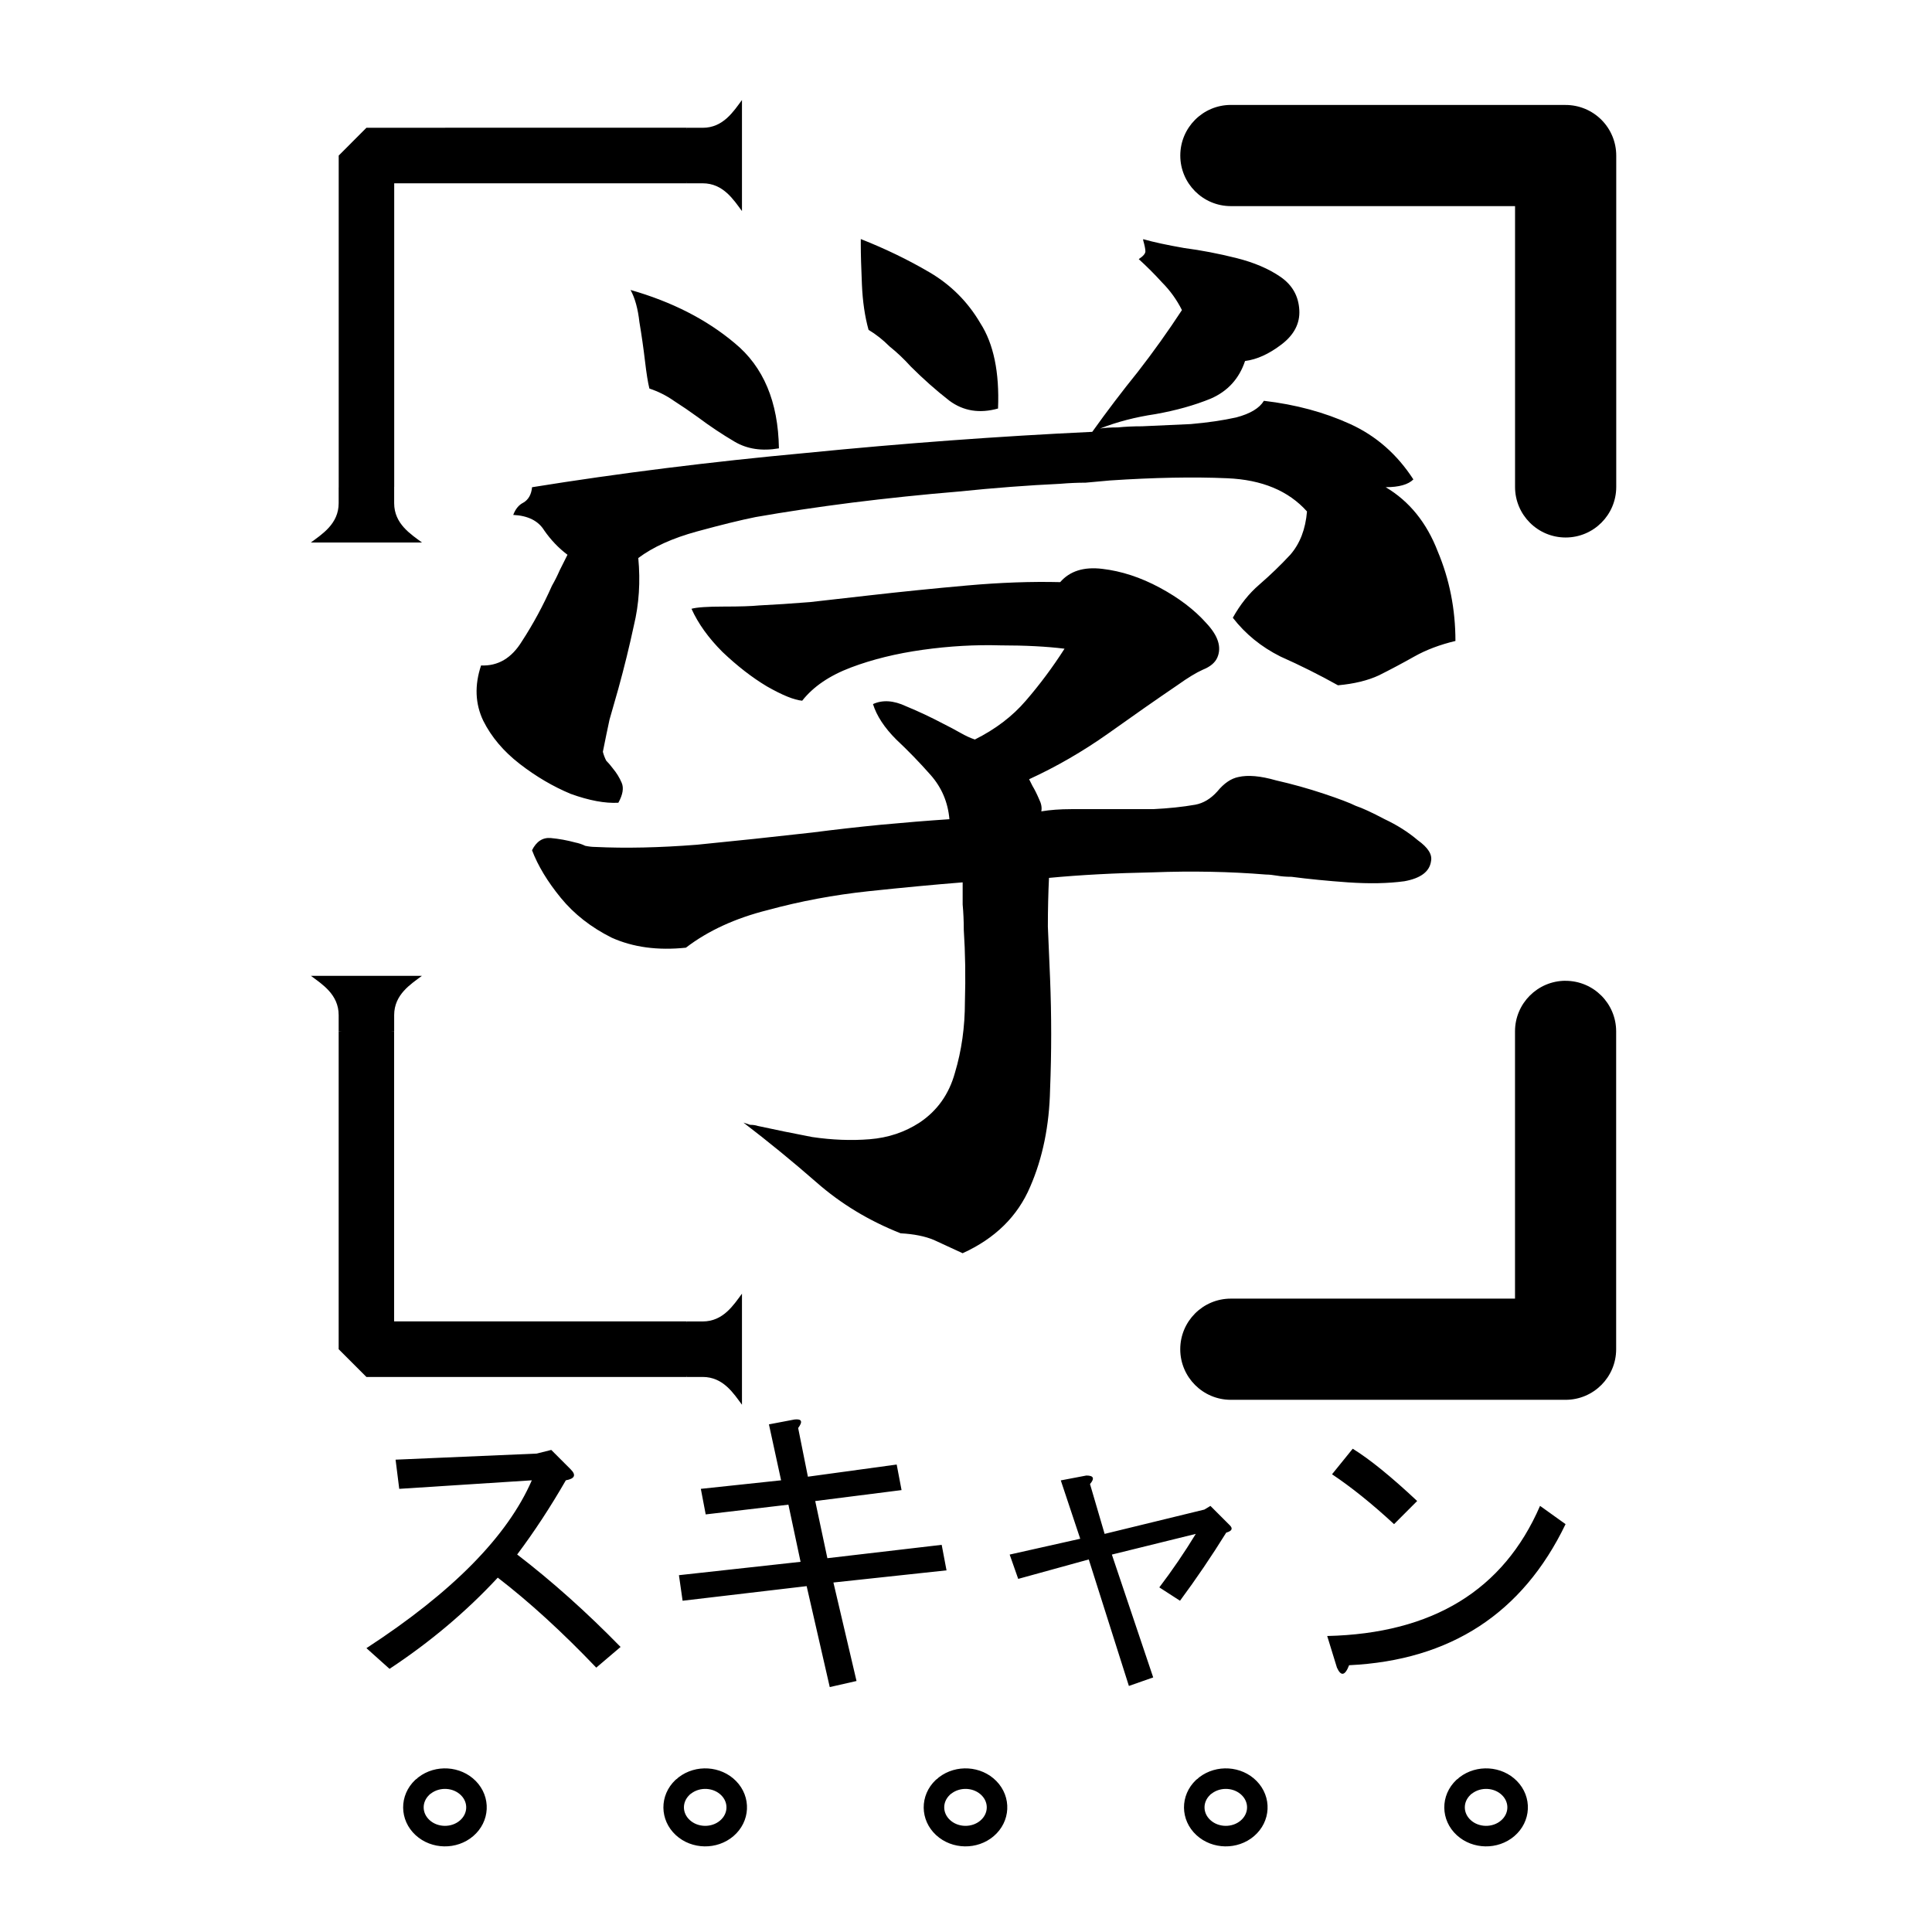
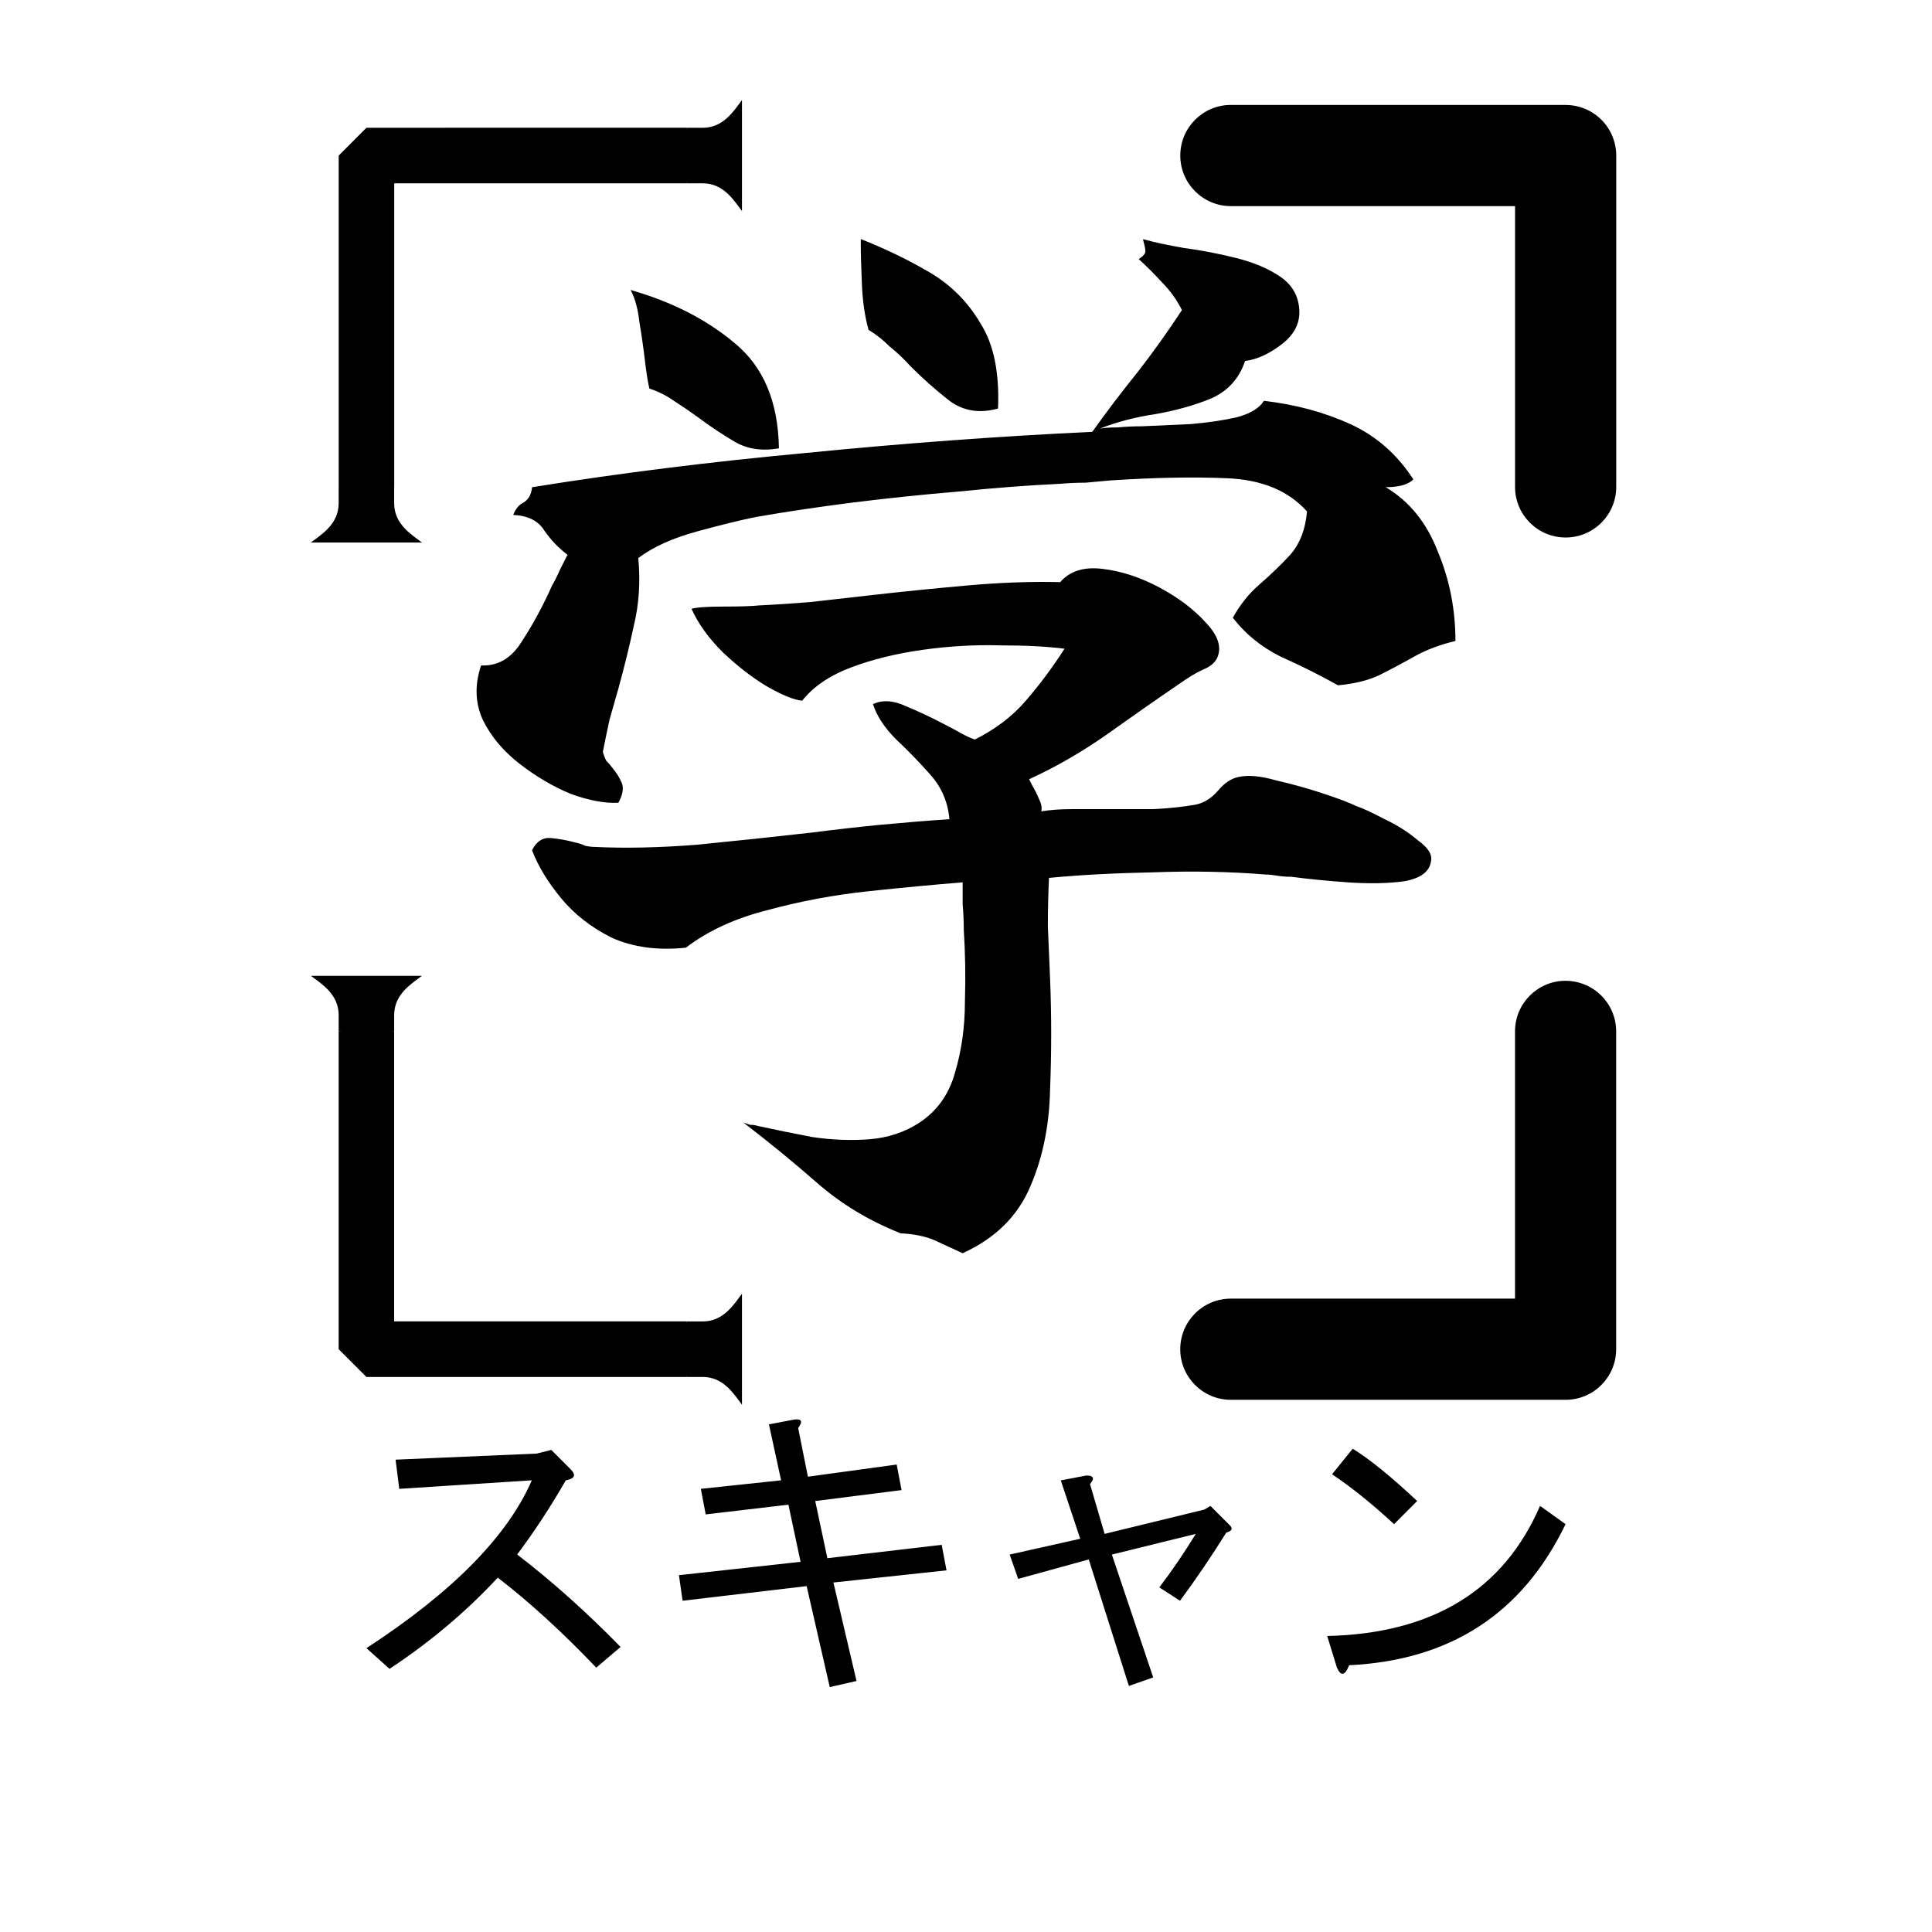
<svg xmlns="http://www.w3.org/2000/svg" width="256" height="256" version="1.1" viewBox="0 0 48 48">
-   <path d="m35.553 21.399q-0.055 0.385-0.66 0.495-0.605 0.083-1.403 0.028-0.77-0.055-1.403-0.138-0.193 0-0.358-0.028-0.165-0.028-0.275-0.028-1.348-0.11-2.806-0.055-1.43 0.028-2.586 0.138-0.028 0.578-0.028 1.21 0.028 0.633 0.055 1.293 0.055 1.375 0 2.751-0.028 1.348-0.495 2.421-0.468 1.1-1.678 1.65-0.358-0.165-0.715-0.33-0.33-0.138-0.825-0.165-1.183-0.468-2.09-1.265-0.88-0.77-1.815-1.485 0.083 0.028 0.165 0.055 0.11 0 0.193 0.028 0.633 0.138 1.348 0.275 0.743 0.11 1.43 0.055 0.688-0.055 1.238-0.413 0.66-0.44 0.88-1.238 0.248-0.825 0.248-1.76 0.028-0.935-0.028-1.788 0-0.33-0.028-0.633 0-0.303 0-0.55-1.045 0.083-2.338 0.22-1.293 0.138-2.503 0.468-1.21 0.303-2.035 0.935-1.045 0.11-1.843-0.248-0.77-0.385-1.265-0.99-0.495-0.605-0.715-1.183 0.165-0.33 0.468-0.303 0.303 0.028 0.605 0.11 0.138 0.028 0.248 0.083 0.138 0.028 0.248 0.028 1.128 0.055 2.53-0.055 1.403-0.138 2.861-0.303 0.853-0.11 1.705-0.193 0.88-0.083 1.705-0.138-0.055-0.633-0.468-1.1-0.413-0.468-0.853-0.88-0.44-0.44-0.578-0.88 0.358-0.165 0.825 0.055 0.468 0.193 0.935 0.44 0.22 0.11 0.413 0.22 0.193 0.11 0.358 0.165 0.77-0.385 1.265-0.963 0.523-0.605 0.963-1.293-0.66-0.083-1.595-0.083-0.935-0.028-1.925 0.11-0.99 0.138-1.788 0.44t-1.21 0.825q-0.303-0.028-0.88-0.358-0.55-0.33-1.1-0.853-0.523-0.523-0.77-1.073 0.193-0.055 0.798-0.055t0.88-0.028q0.578-0.028 1.265-0.083 0.715-0.083 1.458-0.165 1.21-0.138 2.448-0.248 1.238-0.11 2.311-0.083 0.358-0.413 1.045-0.33 0.715 0.083 1.43 0.468 0.715 0.385 1.155 0.88 0.44 0.468 0.275 0.853-0.083 0.193-0.358 0.303-0.248 0.11-0.633 0.385-0.77 0.523-1.733 1.21-0.935 0.66-1.953 1.128 0.028 0.055 0.083 0.165 0.083 0.138 0.165 0.33 0.083 0.165 0.055 0.303 0.33-0.055 0.743-0.055 0.44 0 0.88 0 0.578 0 1.155 0 0.578-0.028 1.045-0.11 0.303-0.055 0.55-0.33 0.248-0.303 0.523-0.358 0.358-0.083 0.935 0.083 0.605 0.138 1.183 0.33 0.578 0.193 0.798 0.303 0.248 0.083 0.715 0.33 0.468 0.22 0.825 0.523 0.385 0.275 0.33 0.523zm0.605-5.474q-0.578 0.138-1.018 0.385-0.44 0.248-0.88 0.468-0.413 0.193-1.018 0.248-0.688-0.385-1.43-0.715-0.715-0.358-1.183-0.963 0.275-0.495 0.66-0.825 0.413-0.358 0.77-0.743 0.358-0.413 0.413-1.073-0.688-0.77-1.98-0.825-1.265-0.055-2.916 0.055-0.303 0.028-0.605 0.055-0.303 0-0.633 0.028-1.183 0.055-2.53 0.193-1.32 0.11-2.641 0.275-1.293 0.165-2.393 0.358-0.55 0.11-1.458 0.358-0.908 0.248-1.458 0.66 0.083 0.88-0.11 1.678-0.165 0.77-0.385 1.568-0.11 0.385-0.22 0.77-0.083 0.385-0.165 0.798 0.028 0.11 0.083 0.22 0.083 0.083 0.165 0.193 0.138 0.165 0.22 0.358 0.083 0.193-0.083 0.495-0.495 0.028-1.183-0.22-0.66-0.275-1.265-0.743-0.605-0.468-0.908-1.073-0.303-0.633-0.055-1.375 0.633 0.028 1.018-0.605 0.413-0.633 0.743-1.375 0.11-0.193 0.193-0.385 0.11-0.22 0.193-0.385-0.33-0.248-0.578-0.605-0.22-0.358-0.77-0.385 0.083-0.22 0.248-0.303 0.193-0.11 0.22-0.385 3.246-0.523 6.822-0.853 3.603-0.358 7.096-0.523 0.55-0.77 1.128-1.485 0.578-0.743 1.1-1.54-0.193-0.385-0.495-0.688-0.275-0.303-0.578-0.578 0.165-0.11 0.165-0.193 0-0.083-0.055-0.275 0-0.028 0-0.028 0.385 0.11 1.018 0.22 0.633 0.083 1.293 0.248 0.66 0.165 1.1 0.468 0.44 0.303 0.468 0.825 0.028 0.495-0.44 0.853-0.468 0.358-0.908 0.413-0.22 0.66-0.853 0.935-0.605 0.248-1.375 0.385-0.743 0.11-1.375 0.358 0.165-0.028 0.44-0.028 0.275-0.028 0.605-0.028 0.578-0.028 1.21-0.055 0.633-0.055 1.128-0.165 0.523-0.138 0.688-0.413 1.183 0.138 2.146 0.578 0.963 0.44 1.568 1.375-0.193 0.193-0.688 0.193 0.88 0.523 1.293 1.595 0.44 1.045 0.44 2.228zm-11.36-5.776q-0.688 0.193-1.21-0.193-0.495-0.385-0.963-0.853-0.248-0.275-0.523-0.495-0.248-0.248-0.523-0.413-0.138-0.495-0.165-1.128-0.028-0.633-0.028-0.99 0-0.11 0-0.138 0.908 0.358 1.705 0.825t1.265 1.265q0.495 0.77 0.44 2.118zm-5.446 0.99q-0.633 0.11-1.1-0.165t-0.908-0.605q-0.303-0.22-0.605-0.413-0.275-0.193-0.605-0.303-0.055-0.22-0.11-0.688t-0.138-0.963q-0.055-0.495-0.22-0.798 1.54 0.44 2.586 1.32 1.073 0.88 1.1 2.613z" stroke-width="0" aria-label="学" />
-   <path d="m12.85 38.622q1.299 0.997 2.568 2.296l-0.604 0.514q-1.269-1.329-2.447-2.236-1.178 1.269-2.689 2.266l-0.574-0.514q3.203-2.085 4.109-4.17l-3.294 0.212-0.091-0.725 3.505-0.151 0.363-0.091 0.483 0.483q0.212 0.212-0.121 0.272-0.574 0.997-1.209 1.843zm10.666 0.393-2.81 0.302 0.574 2.447-0.665 0.151-0.574-2.508-3.082 0.363-0.091-0.635 3.022-0.332-0.302-1.42-2.055 0.242-0.121-0.635 1.994-0.212-0.302-1.39 0.635-0.121q0.272-0.03 0.091 0.212l0.242 1.209 2.206-0.302 0.121 0.635-2.145 0.272 0.302 1.42 2.84-0.332zm3.928-0.906 2.478-0.604 0.151-0.091 0.483 0.483q0.121 0.121-0.091 0.181-0.544 0.876-1.148 1.692l-0.514-0.332q0.483-0.635 0.906-1.329l-2.085 0.514 1.027 3.052-0.604 0.212-0.997-3.143-1.753 0.483-0.212-0.604 1.753-0.393-0.483-1.45 0.635-0.121q0.272 0 0.091 0.212zm11.452-0.242q-1.601 3.324-5.378 3.505-0.151 0.393-0.302 0.06l-0.242-0.786q3.928-0.091 5.288-3.233zm-4.261 0q-0.816-0.755-1.541-1.239l0.514-0.635q0.635 0.393 1.601 1.299z" stroke-width="0" aria-label="スキャン" />
-   <g fill="none" stroke="#000" stroke-linecap="round" stroke-linejoin="round" stroke-width=".51">
+   <defs>
+     <clipPath id="gs-logo-clip">
+       <rect width="48" height="48" x="0" y="0" stroke="none" />
+     </clipPath>
+   </defs>
+   <g clip-path="url(#gs-logo-clip)">
+     <path id="gs-logo-gaku" d="m35.553 21.399q-0.055 0.385-0.66 0.495-0.605 0.083-1.403 0.028-0.77-0.055-1.403-0.138-0.193 0-0.358-0.028-0.165-0.028-0.275-0.028-1.348-0.11-2.806-0.055-1.43 0.028-2.586 0.138-0.028 0.578-0.028 1.21 0.028 0.633 0.055 1.293 0.055 1.375 0 2.751-0.028 1.348-0.495 2.421-0.468 1.1-1.678 1.65-0.358-0.165-0.715-0.33-0.33-0.138-0.825-0.165-1.183-0.468-2.09-1.265-0.88-0.77-1.815-1.485 0.083 0.028 0.165 0.055 0.11 0 0.193 0.028 0.633 0.138 1.348 0.275 0.743 0.11 1.43 0.055 0.688-0.055 1.238-0.413 0.66-0.44 0.88-1.238 0.248-0.825 0.248-1.76 0.028-0.935-0.028-1.788 0-0.33-0.028-0.633 0-0.303 0-0.55-1.045 0.083-2.338 0.22-1.293 0.138-2.503 0.468-1.21 0.303-2.035 0.935-1.045 0.11-1.843-0.248-0.77-0.385-1.265-0.99-0.495-0.605-0.715-1.183 0.165-0.33 0.468-0.303 0.303 0.028 0.605 0.11 0.138 0.028 0.248 0.083 0.138 0.028 0.248 0.028 1.128 0.055 2.53-0.055 1.403-0.138 2.861-0.303 0.853-0.11 1.705-0.193 0.88-0.083 1.705-0.138-0.055-0.633-0.468-1.1-0.413-0.468-0.853-0.88-0.44-0.44-0.578-0.88 0.358-0.165 0.825 0.055 0.468 0.193 0.935 0.44 0.22 0.11 0.413 0.22 0.193 0.11 0.358 0.165 0.77-0.385 1.265-0.963 0.523-0.605 0.963-1.293-0.66-0.083-1.595-0.083-0.935-0.028-1.925 0.11-0.99 0.138-1.788 0.44t-1.21 0.825q-0.303-0.028-0.88-0.358-0.55-0.33-1.1-0.853-0.523-0.523-0.77-1.073 0.193-0.055 0.798-0.055t0.88-0.028q0.578-0.028 1.265-0.083 0.715-0.083 1.458-0.165 1.21-0.138 2.448-0.248 1.238-0.11 2.311-0.083 0.358-0.413 1.045-0.33 0.715 0.083 1.43 0.468 0.715 0.385 1.155 0.88 0.44 0.468 0.275 0.853-0.083 0.193-0.358 0.303-0.248 0.11-0.633 0.385-0.77 0.523-1.733 1.21-0.935 0.66-1.953 1.128 0.028 0.055 0.083 0.165 0.083 0.138 0.165 0.33 0.083 0.165 0.055 0.303 0.33-0.055 0.743-0.055 0.44 0 0.88 0 0.578 0 1.155 0 0.578-0.028 1.045-0.11 0.303-0.055 0.55-0.33 0.248-0.303 0.523-0.358 0.358-0.083 0.935 0.083 0.605 0.138 1.183 0.33 0.578 0.193 0.798 0.303 0.248 0.083 0.715 0.33 0.468 0.22 0.825 0.523 0.385 0.275 0.33 0.523zm0.605-5.474q-0.578 0.138-1.018 0.385-0.44 0.248-0.88 0.468-0.413 0.193-1.018 0.248-0.688-0.385-1.43-0.715-0.715-0.358-1.183-0.963 0.275-0.495 0.66-0.825 0.413-0.358 0.77-0.743 0.358-0.413 0.413-1.073-0.688-0.77-1.98-0.825-1.265-0.055-2.916 0.055-0.303 0.028-0.605 0.055-0.303 0-0.633 0.028-1.183 0.055-2.53 0.193-1.32 0.11-2.641 0.275-1.293 0.165-2.393 0.358-0.55 0.11-1.458 0.358-0.908 0.248-1.458 0.66 0.083 0.88-0.11 1.678-0.165 0.77-0.385 1.568-0.11 0.385-0.22 0.77-0.083 0.385-0.165 0.798 0.028 0.11 0.083 0.22 0.083 0.083 0.165 0.193 0.138 0.165 0.22 0.358 0.083 0.193-0.083 0.495-0.495 0.028-1.183-0.22-0.66-0.275-1.265-0.743-0.605-0.468-0.908-1.073-0.303-0.633-0.055-1.375 0.633 0.028 1.018-0.605 0.413-0.633 0.743-1.375 0.11-0.193 0.193-0.385 0.11-0.22 0.193-0.385-0.33-0.248-0.578-0.605-0.22-0.358-0.77-0.385 0.083-0.22 0.248-0.303 0.193-0.11 0.22-0.385 3.246-0.523 6.822-0.853 3.603-0.358 7.096-0.523 0.55-0.77 1.128-1.485 0.578-0.743 1.1-1.54-0.193-0.385-0.495-0.688-0.275-0.303-0.578-0.578 0.165-0.11 0.165-0.193 0-0.083-0.055-0.275 0-0.028 0-0.028 0.385 0.11 1.018 0.22 0.633 0.083 1.293 0.248 0.66 0.165 1.1 0.468 0.44 0.303 0.468 0.825 0.028 0.495-0.44 0.853-0.468 0.358-0.908 0.413-0.22 0.66-0.853 0.935-0.605 0.248-1.375 0.385-0.743 0.11-1.375 0.358 0.165-0.028 0.44-0.028 0.275-0.028 0.605-0.028 0.578-0.028 1.21-0.055 0.633-0.055 1.128-0.165 0.523-0.138 0.688-0.413 1.183 0.138 2.146 0.578 0.963 0.44 1.568 1.375-0.193 0.193-0.688 0.193 0.88 0.523 1.293 1.595 0.44 1.045 0.44 2.228zm-11.36-5.776q-0.688 0.193-1.21-0.193-0.495-0.385-0.963-0.853-0.248-0.275-0.523-0.495-0.248-0.248-0.523-0.413-0.138-0.495-0.165-1.128-0.028-0.633-0.028-0.99 0-0.11 0-0.138 0.908 0.358 1.705 0.825t1.265 1.265q0.495 0.77 0.44 2.118zm-5.446 0.99q-0.633 0.11-1.1-0.165t-0.908-0.605q-0.303-0.22-0.605-0.413-0.275-0.193-0.605-0.303-0.055-0.22-0.11-0.688t-0.138-0.963q-0.055-0.495-0.22-0.798 1.54 0.44 2.586 1.32 1.073 0.88 1.1 2.613z" stroke-width="0" aria-label="学" />
+     <path d="m12.85 38.622q1.299 0.997 2.568 2.296l-0.604 0.514q-1.269-1.329-2.447-2.236-1.178 1.269-2.689 2.266l-0.574-0.514q3.203-2.085 4.109-4.17l-3.294 0.212-0.091-0.725 3.505-0.151 0.363-0.091 0.483 0.483q0.212 0.212-0.121 0.272-0.574 0.997-1.209 1.843zm10.666 0.393-2.81 0.302 0.574 2.447-0.665 0.151-0.574-2.508-3.082 0.363-0.091-0.635 3.022-0.332-0.302-1.42-2.055 0.242-0.121-0.635 1.994-0.212-0.302-1.39 0.635-0.121q0.272-0.03 0.091 0.212l0.242 1.209 2.206-0.302 0.121 0.635-2.145 0.272 0.302 1.42 2.84-0.332zm3.928-0.906 2.478-0.604 0.151-0.091 0.483 0.483q0.121 0.121-0.091 0.181-0.544 0.876-1.148 1.692l-0.514-0.332q0.483-0.635 0.906-1.329l-2.085 0.514 1.027 3.052-0.604 0.212-0.997-3.143-1.753 0.483-0.212-0.604 1.753-0.393-0.483-1.45 0.635-0.121q0.272 0 0.091 0.212zm11.452-0.242q-1.601 3.324-5.378 3.505-0.151 0.393-0.302 0.06l-0.242-0.786q3.928-0.091 5.288-3.233zm-4.261 0q-0.816-0.755-1.541-1.239l0.514-0.635q0.635 0.393 1.601 1.299z" stroke-width="0" aria-label="スキャン" />
+   </g>
+   <g stroke-width="0">
+     <path d="m9.104 3.174-0.689 0.691v8.232h1.379v-7.543h7.262v-1.381z" stroke-linejoin="bevel" />
+     <path d="m9.793 12.098v0.404c0 0.514 0.414 0.769 0.69 0.976h-2.759c0.276-0.207 0.69-0.462 0.69-0.976v-0.404l0.69-0.069z" />
+     <path d="m17.054 3.175h0.404c0.514 0 0.769-0.414 0.976-0.69v2.759c-0.207-0.276-0.462-0.69-0.976-0.69h-0.404l-0.069-0.69z" />
+     <path d="m30.58 2.607a1.257 1.257 0 0 0-1.256 1.258 1.257 1.257 0 0 0 1.256 1.256h7.061v6.977a1.257 1.257 0 0 0 1.256 1.256 1.257 1.257 0 0 0 1.258-1.256v-8.232a1.257 1.257 0 0 0-1.258-1.258z" stroke-linecap="round" stroke-linejoin="round" />
+     <path d="m8.414 25.623v7.898l0.689 0.689h7.951v-1.381h-7.262v-7.207z" stroke-linejoin="bevel" />
+     <path d="m17.054 32.831h0.404c0.514 0 0.769-0.414 0.976-0.69v2.759c-0.207-0.276-0.462-0.69-0.976-0.69h-0.404l-0.069-0.69z" />
+     <path d="m8.414 25.624v-0.404c0-0.514-0.414-0.769-0.69-0.976h2.759c-0.276 0.207-0.69 0.462-0.69 0.976v0.404l-0.69 0.069z" />
+     <path d="m38.896 24.367a1.257 1.257 0 0 0-1.256 1.256v6.641h-7.061a1.257 1.257 0 0 0-1.256 1.258 1.257 1.257 0 0 0 1.256 1.256h8.316a1.257 1.257 0 0 0 1.258-1.256v-7.898a1.257 1.257 0 0 0-1.258-1.256z" stroke-linecap="round" stroke-linejoin="round" />
+   </g>
+   <g fill="none" stroke-linecap="round" stroke-linejoin="round" stroke-width=".51" class="gs-spinner-dots">
    <path d="m10.549 44.359a0.783 0.714 0 0 1 1.09 0.069 0.783 0.714 0 0 1-0.048 0.996 0.783 0.714 0 0 1-1.093-0.018 0.783 0.714 0 0 1-0.009-0.997" />
    <path d="m17.015 44.359a0.783 0.714 0 0 1 1.09 0.069 0.783 0.714 0 0 1-0.048 0.996 0.783 0.714 0 0 1-1.093-0.018 0.783 0.714 0 0 1-0.009-0.997" />
    <path d="m23.482 44.359a0.783 0.714 0 0 1 1.09 0.069 0.783 0.714 0 0 1-0.048 0.996 0.783 0.714 0 0 1-1.093-0.018 0.783 0.714 0 0 1-0.009-0.997" />
    <path d="m29.949 44.359a0.783 0.714 0 0 1 1.09 0.069 0.783 0.714 0 0 1-0.048 0.996 0.783 0.714 0 0 1-1.093-0.018 0.783 0.714 0 0 1-0.009-0.997" />
    <path d="m36.416 44.359a0.783 0.714 0 0 1 1.09 0.069 0.783 0.714 0 0 1-0.048 0.996 0.783 0.714 0 0 1-1.093-0.018 0.783 0.714 0 0 1-0.009-0.997" />
  </g>
-   <g stroke-width="0">
-     <path d="m9.104 3.174-0.689 0.691v8.232h1.379v-7.543h7.262v-1.381z" color="#000000" stroke-linejoin="bevel" />
-     <path d="m9.793 12.098v0.404c0 0.514 0.414 0.769 0.69 0.976h-2.759c0.276-0.207 0.69-0.462 0.69-0.976v-0.404l0.69-0.069z" color="#000000" />
-     <path d="m17.054 3.175h0.404c0.514 0 0.769-0.414 0.976-0.69v2.759c-0.207-0.276-0.462-0.69-0.976-0.69h-0.404l-0.069-0.69z" color="#000000" />
-     <path d="m30.58 2.607a1.257 1.257 0 0 0-1.256 1.258 1.257 1.257 0 0 0 1.256 1.256h7.061v6.977a1.257 1.257 0 0 0 1.256 1.256 1.257 1.257 0 0 0 1.258-1.256v-8.232a1.257 1.257 0 0 0-1.258-1.258z" color="#000000" stroke-linecap="round" stroke-linejoin="round" />
-     <path d="m8.414 25.623v7.898l0.689 0.689h7.951v-1.381h-7.262v-7.207z" color="#000000" stroke-linejoin="bevel" />
-     <path d="m17.054 32.831h0.404c0.514 0 0.769-0.414 0.976-0.69v2.759c-0.207-0.276-0.462-0.69-0.976-0.69h-0.404l-0.069-0.69z" color="#000000" />
-     <path d="m8.414 25.624v-0.404c0-0.514-0.414-0.769-0.69-0.976h2.759c-0.276 0.207-0.69 0.462-0.69 0.976v0.404l-0.69 0.069z" color="#000000" />
-     <path d="m38.896 24.367a1.257 1.257 0 0 0-1.256 1.256v6.641h-7.061a1.257 1.257 0 0 0-1.256 1.258 1.257 1.257 0 0 0 1.256 1.256h8.316a1.257 1.257 0 0 0 1.258-1.256v-7.898a1.257 1.257 0 0 0-1.258-1.256z" color="#000000" stroke-linecap="round" stroke-linejoin="round" />
-   </g>
</svg>
